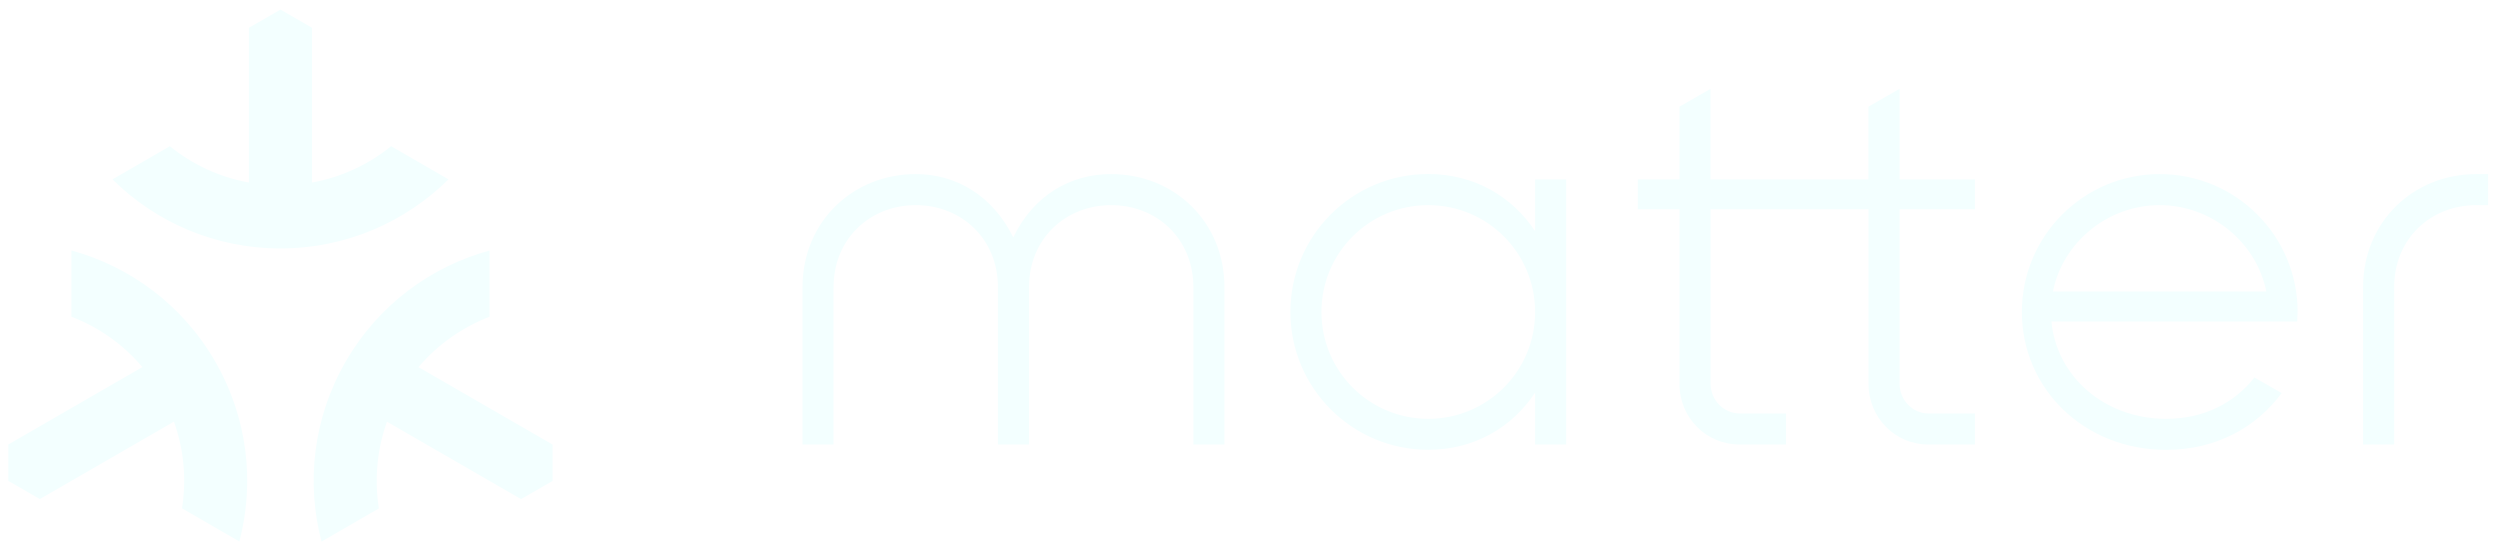
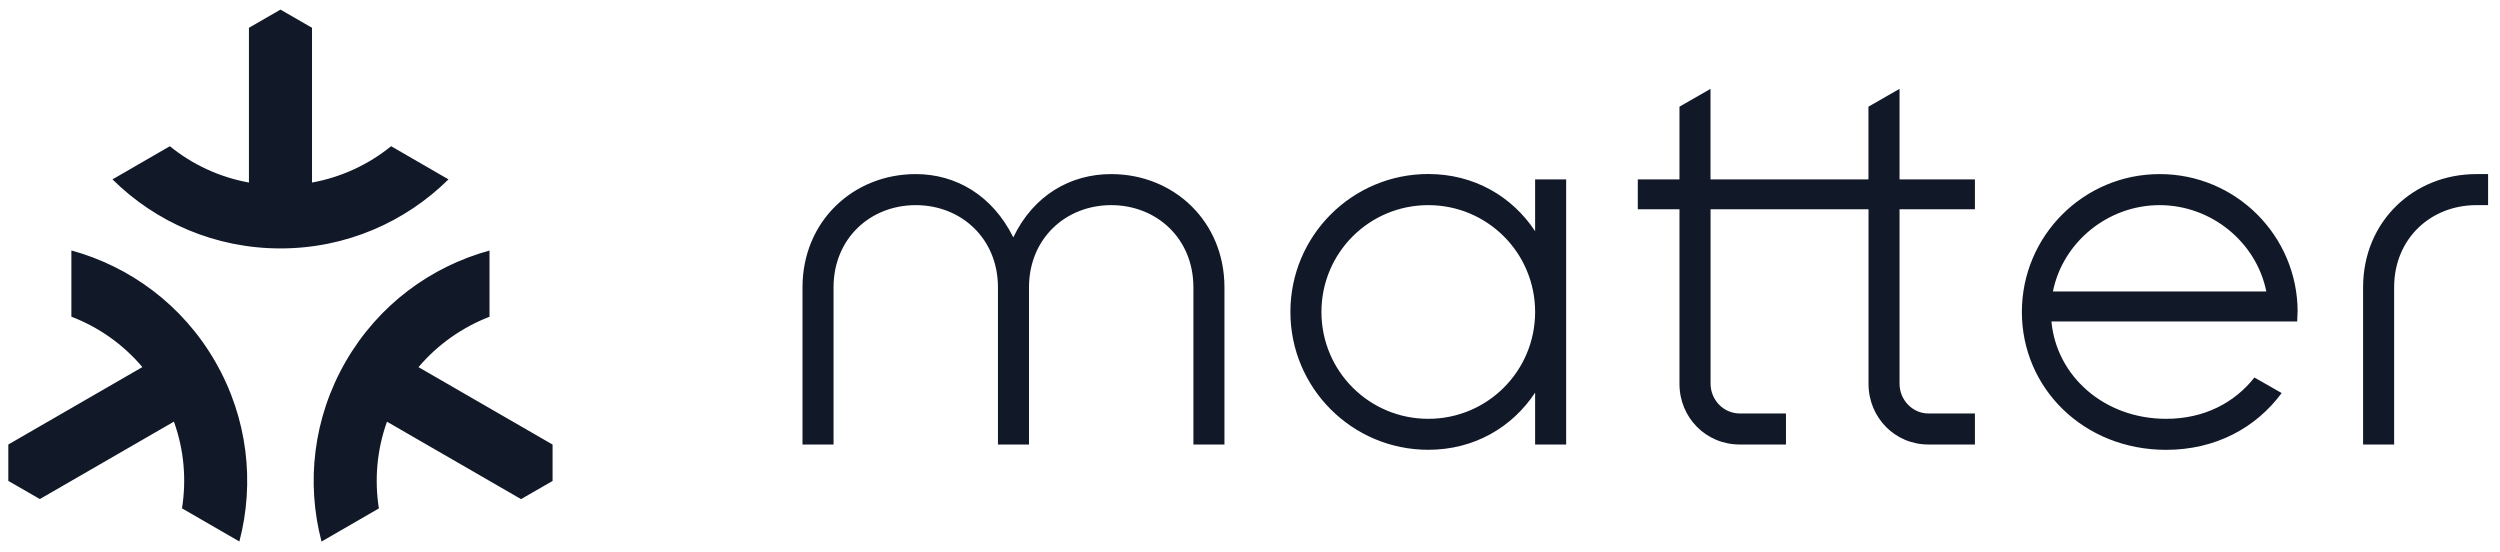
<svg xmlns="http://www.w3.org/2000/svg" width="127" height="28" viewBox="0 0 127 28" fill="none">
-   <path d="M8.628 7.428C9.768 8.354 11.141 9.001 12.646 9.273V1.411L14.248 0.488L15.85 1.411V9.273C17.355 9.001 18.728 8.351 19.869 7.428L22.783 9.112C20.591 11.279 17.577 12.62 14.248 12.62C10.92 12.62 7.905 11.283 5.714 9.112L8.628 7.428ZM12.16 27.508C12.943 24.526 12.593 21.244 10.93 18.362C9.268 15.48 6.6 13.539 3.626 12.723V16.088C4.999 16.613 6.246 17.479 7.233 18.648L0.422 22.581V24.429L2.024 25.352L8.835 21.419C9.354 22.86 9.475 24.372 9.246 25.824L12.16 27.508ZM24.867 12.727C21.892 13.542 19.225 15.484 17.563 18.365C15.9 21.247 15.55 24.526 16.333 27.511L19.247 25.827C19.018 24.376 19.143 22.863 19.658 21.422L26.469 25.355L28.071 24.433V22.584L21.26 18.651C22.247 17.486 23.498 16.621 24.867 16.091V12.727ZM77.984 9.112H79.561V22.581H77.984V19.946C76.822 21.705 74.894 22.849 72.556 22.849C68.688 22.849 65.552 19.713 65.552 15.845C65.552 11.976 68.688 8.84 72.556 8.84C74.891 8.84 76.822 9.985 77.984 11.744V9.109V9.112ZM77.984 15.848C77.984 12.845 75.56 10.421 72.556 10.421C69.553 10.421 67.129 12.845 67.129 15.848C67.129 18.852 69.553 21.276 72.556 21.276C75.56 21.276 77.984 18.852 77.984 15.848ZM96.494 4.514L94.917 5.419V9.112H86.894V4.514L85.317 5.419V9.112H83.2V10.632H85.317V19.502C85.317 21.215 86.665 22.581 88.377 22.581H90.727V21.004H88.377C87.569 21.004 86.897 20.332 86.897 19.485V10.632H94.921V19.502C94.921 21.215 96.268 22.581 97.96 22.581H100.326V21.004H97.96C97.169 21.004 96.497 20.332 96.497 19.485V10.632H100.326V9.112H96.497V4.514H96.494ZM60.625 14.597V22.581H62.202V14.597C62.202 11.243 59.627 8.844 56.449 8.844C54.389 8.844 52.512 9.902 51.475 12.058C50.417 9.924 48.562 8.844 46.52 8.844C43.342 8.844 40.767 11.243 40.767 14.597V22.581H42.344V14.597C42.344 12.112 44.214 10.421 46.52 10.421C48.826 10.421 50.696 12.112 50.696 14.597V22.581H52.273V14.597C52.273 12.112 54.143 10.421 56.449 10.421C58.755 10.421 60.625 12.112 60.625 14.597ZM125.798 10.421H126.395V8.844H125.798C122.619 8.844 120.045 11.243 120.045 14.597V22.581H121.622V14.597C121.622 12.112 123.492 10.421 125.798 10.421ZM116.716 15.848C116.716 16.002 116.698 16.174 116.698 16.331H104.213C104.467 19.105 106.891 21.276 110.041 21.276C111.986 21.276 113.523 20.45 114.524 19.177L115.908 19.967C114.617 21.719 112.562 22.852 110.041 22.852C105.847 22.852 102.711 19.717 102.711 15.848C102.711 11.98 105.847 8.844 109.716 8.844C113.584 8.844 116.72 11.98 116.72 15.848H116.716ZM104.292 14.808H115.129C114.625 12.305 112.34 10.421 109.708 10.421C107.077 10.421 104.789 12.305 104.288 14.808H104.292Z" fill="#F3FFFF" />
+   <path d="M8.628 7.428C9.768 8.354 11.141 9.001 12.646 9.273V1.411L14.248 0.488L15.85 1.411V9.273C17.355 9.001 18.728 8.351 19.869 7.428L22.783 9.112C20.591 11.279 17.577 12.62 14.248 12.62C10.92 12.62 7.905 11.283 5.714 9.112L8.628 7.428ZM12.16 27.508C12.943 24.526 12.593 21.244 10.93 18.362C9.268 15.48 6.6 13.539 3.626 12.723V16.088C4.999 16.613 6.246 17.479 7.233 18.648L0.422 22.581V24.429L2.024 25.352L8.835 21.419C9.354 22.86 9.475 24.372 9.246 25.824L12.16 27.508ZM24.867 12.727C21.892 13.542 19.225 15.484 17.563 18.365C15.9 21.247 15.55 24.526 16.333 27.511L19.247 25.827C19.018 24.376 19.143 22.863 19.658 21.422L26.469 25.355L28.071 24.433V22.584L21.26 18.651C22.247 17.486 23.498 16.621 24.867 16.091V12.727ZM77.984 9.112H79.561V22.581H77.984V19.946C76.822 21.705 74.894 22.849 72.556 22.849C68.688 22.849 65.552 19.713 65.552 15.845C65.552 11.976 68.688 8.84 72.556 8.84C74.891 8.84 76.822 9.985 77.984 11.744V9.109V9.112ZM77.984 15.848C77.984 12.845 75.56 10.421 72.556 10.421C69.553 10.421 67.129 12.845 67.129 15.848C67.129 18.852 69.553 21.276 72.556 21.276C75.56 21.276 77.984 18.852 77.984 15.848ZM96.494 4.514L94.917 5.419V9.112H86.894V4.514L85.317 5.419V9.112H83.2V10.632H85.317V19.502C85.317 21.215 86.665 22.581 88.377 22.581H90.727V21.004H88.377C87.569 21.004 86.897 20.332 86.897 19.485V10.632H94.921V19.502C94.921 21.215 96.268 22.581 97.96 22.581H100.326V21.004H97.96C97.169 21.004 96.497 20.332 96.497 19.485V10.632H100.326V9.112H96.497V4.514H96.494ZM60.625 14.597V22.581H62.202V14.597C62.202 11.243 59.627 8.844 56.449 8.844C54.389 8.844 52.512 9.902 51.475 12.058C50.417 9.924 48.562 8.844 46.52 8.844C43.342 8.844 40.767 11.243 40.767 14.597V22.581H42.344V14.597C42.344 12.112 44.214 10.421 46.52 10.421C48.826 10.421 50.696 12.112 50.696 14.597V22.581H52.273V14.597C52.273 12.112 54.143 10.421 56.449 10.421C58.755 10.421 60.625 12.112 60.625 14.597ZM125.798 10.421H126.395V8.844H125.798C122.619 8.844 120.045 11.243 120.045 14.597V22.581H121.622V14.597C121.622 12.112 123.492 10.421 125.798 10.421ZM116.716 15.848C116.716 16.002 116.698 16.174 116.698 16.331H104.213C104.467 19.105 106.891 21.276 110.041 21.276C111.986 21.276 113.523 20.45 114.524 19.177L115.908 19.967C114.617 21.719 112.562 22.852 110.041 22.852C105.847 22.852 102.711 19.717 102.711 15.848C102.711 11.98 105.847 8.844 109.716 8.844C113.584 8.844 116.72 11.98 116.72 15.848H116.716ZM104.292 14.808H115.129C114.625 12.305 112.34 10.421 109.708 10.421C107.077 10.421 104.789 12.305 104.288 14.808H104.292Z" fill="#111827" />
</svg>
